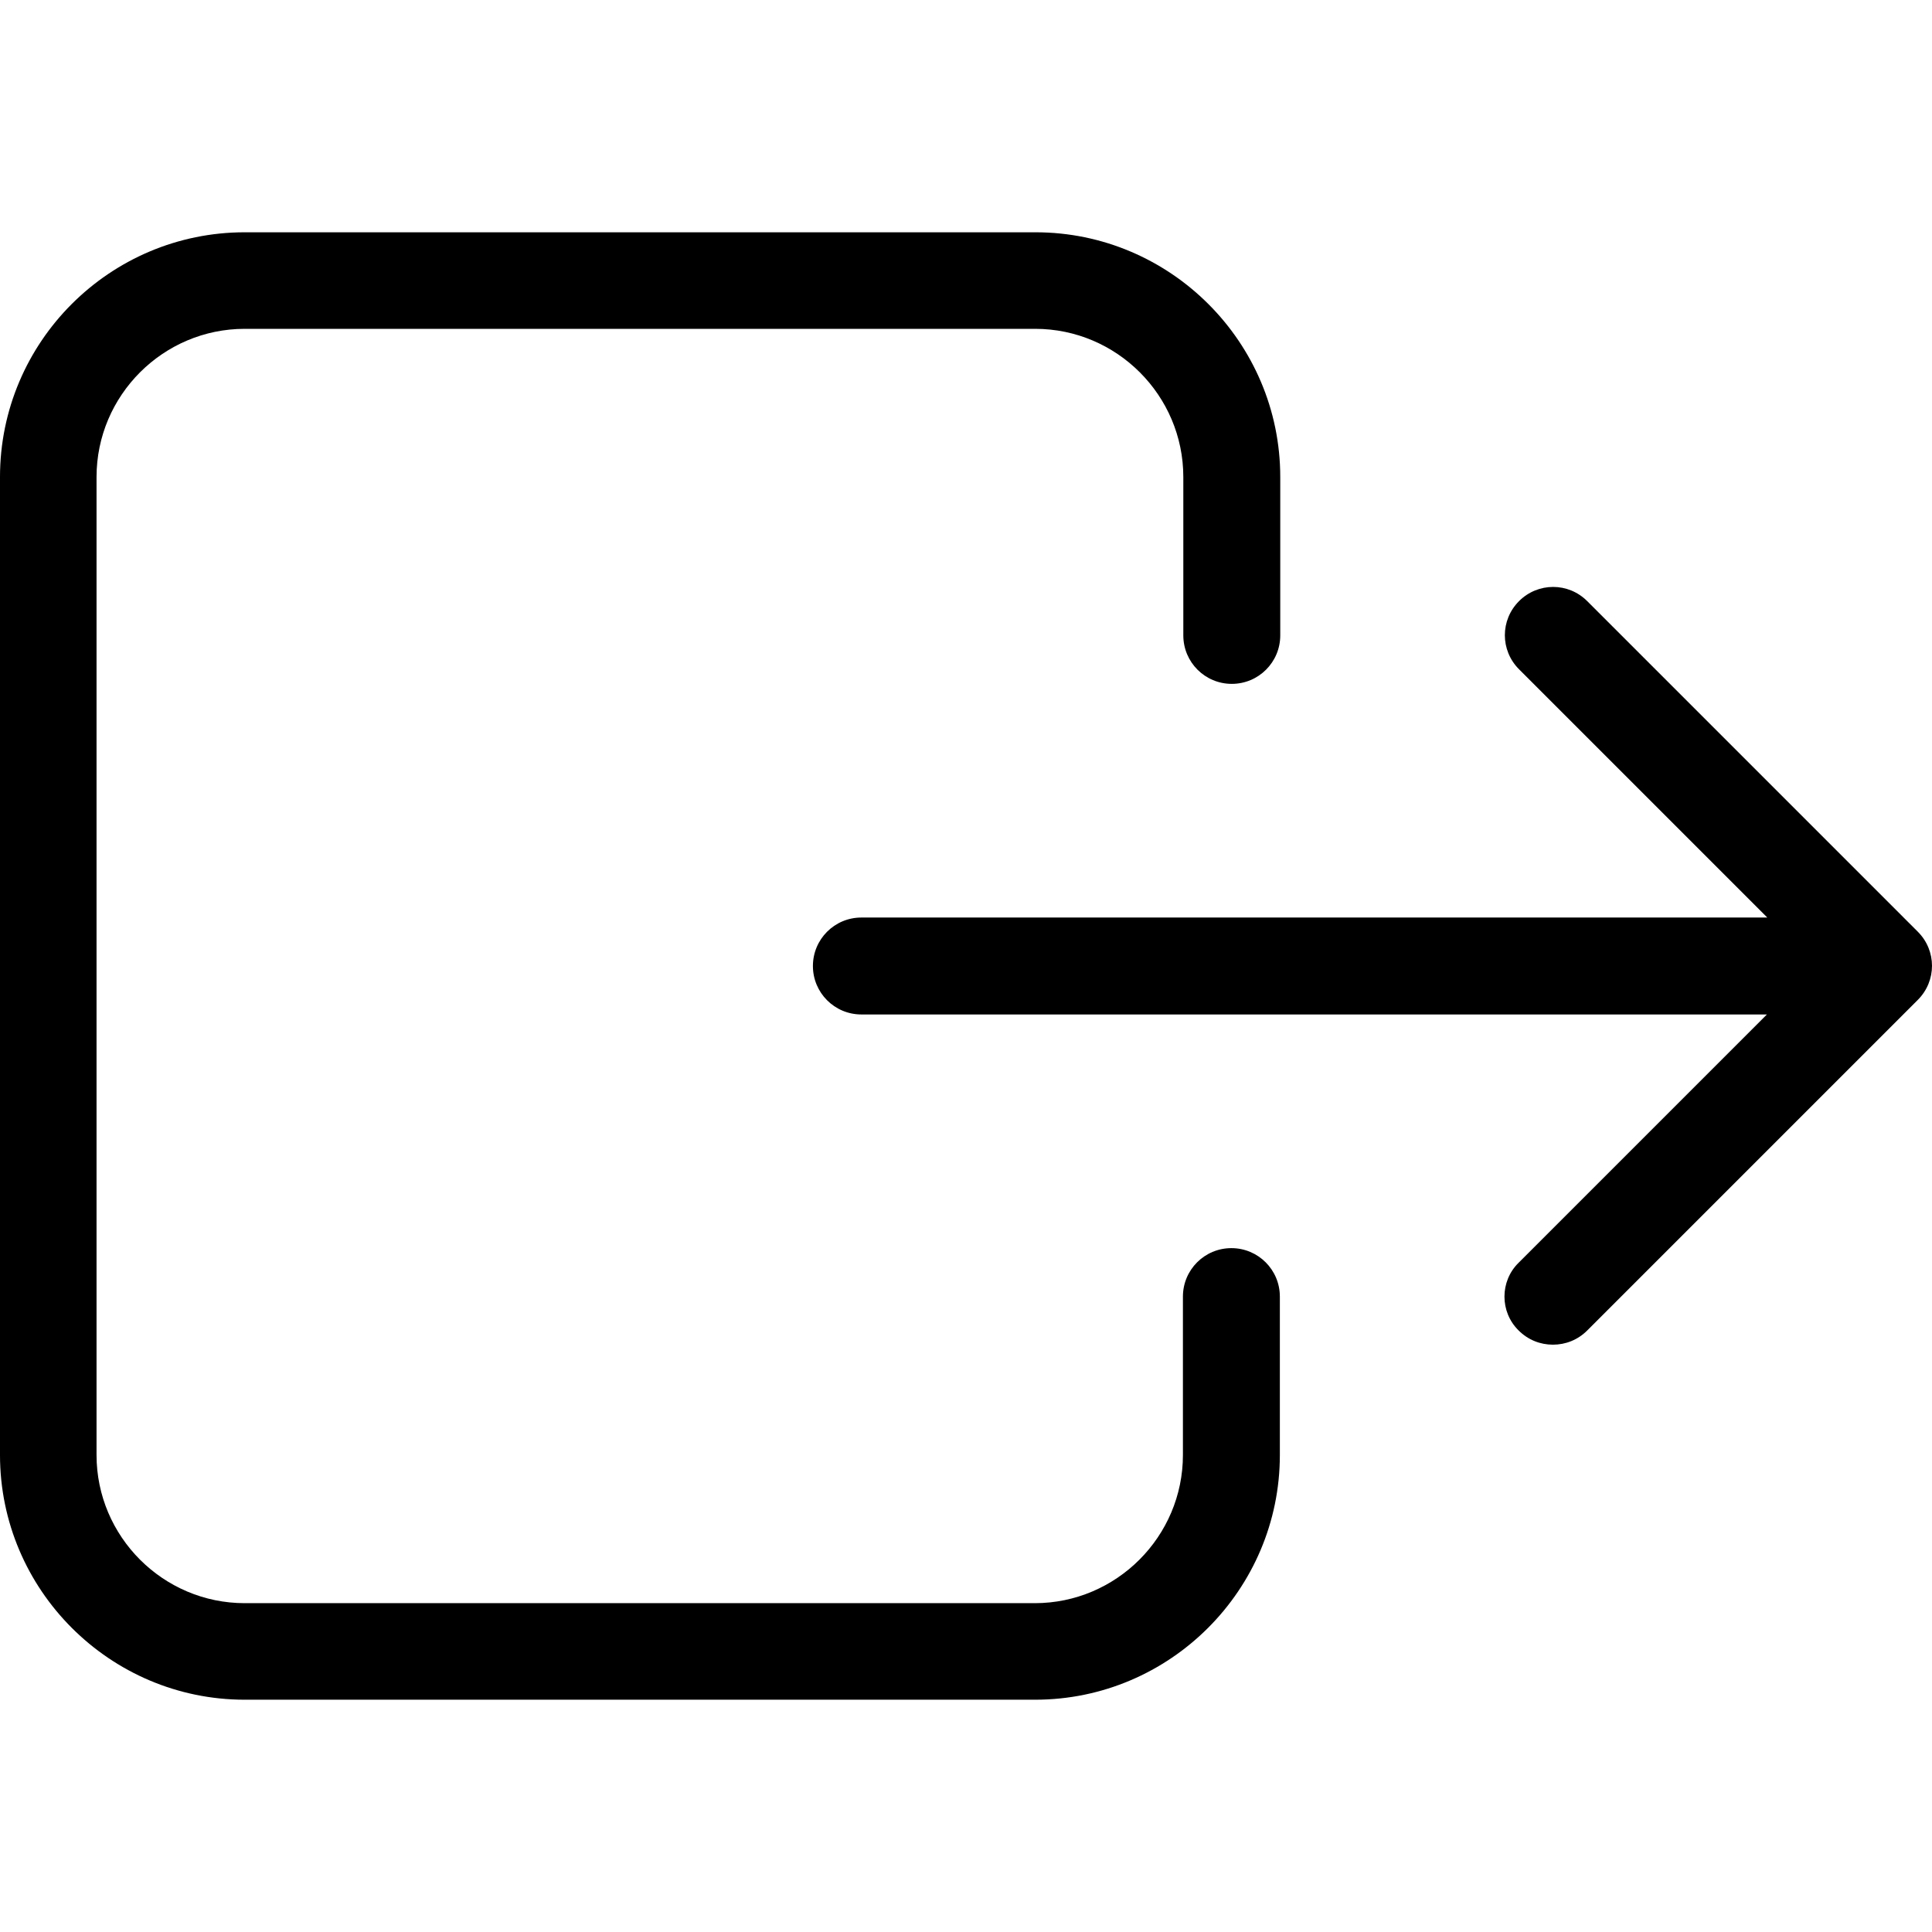
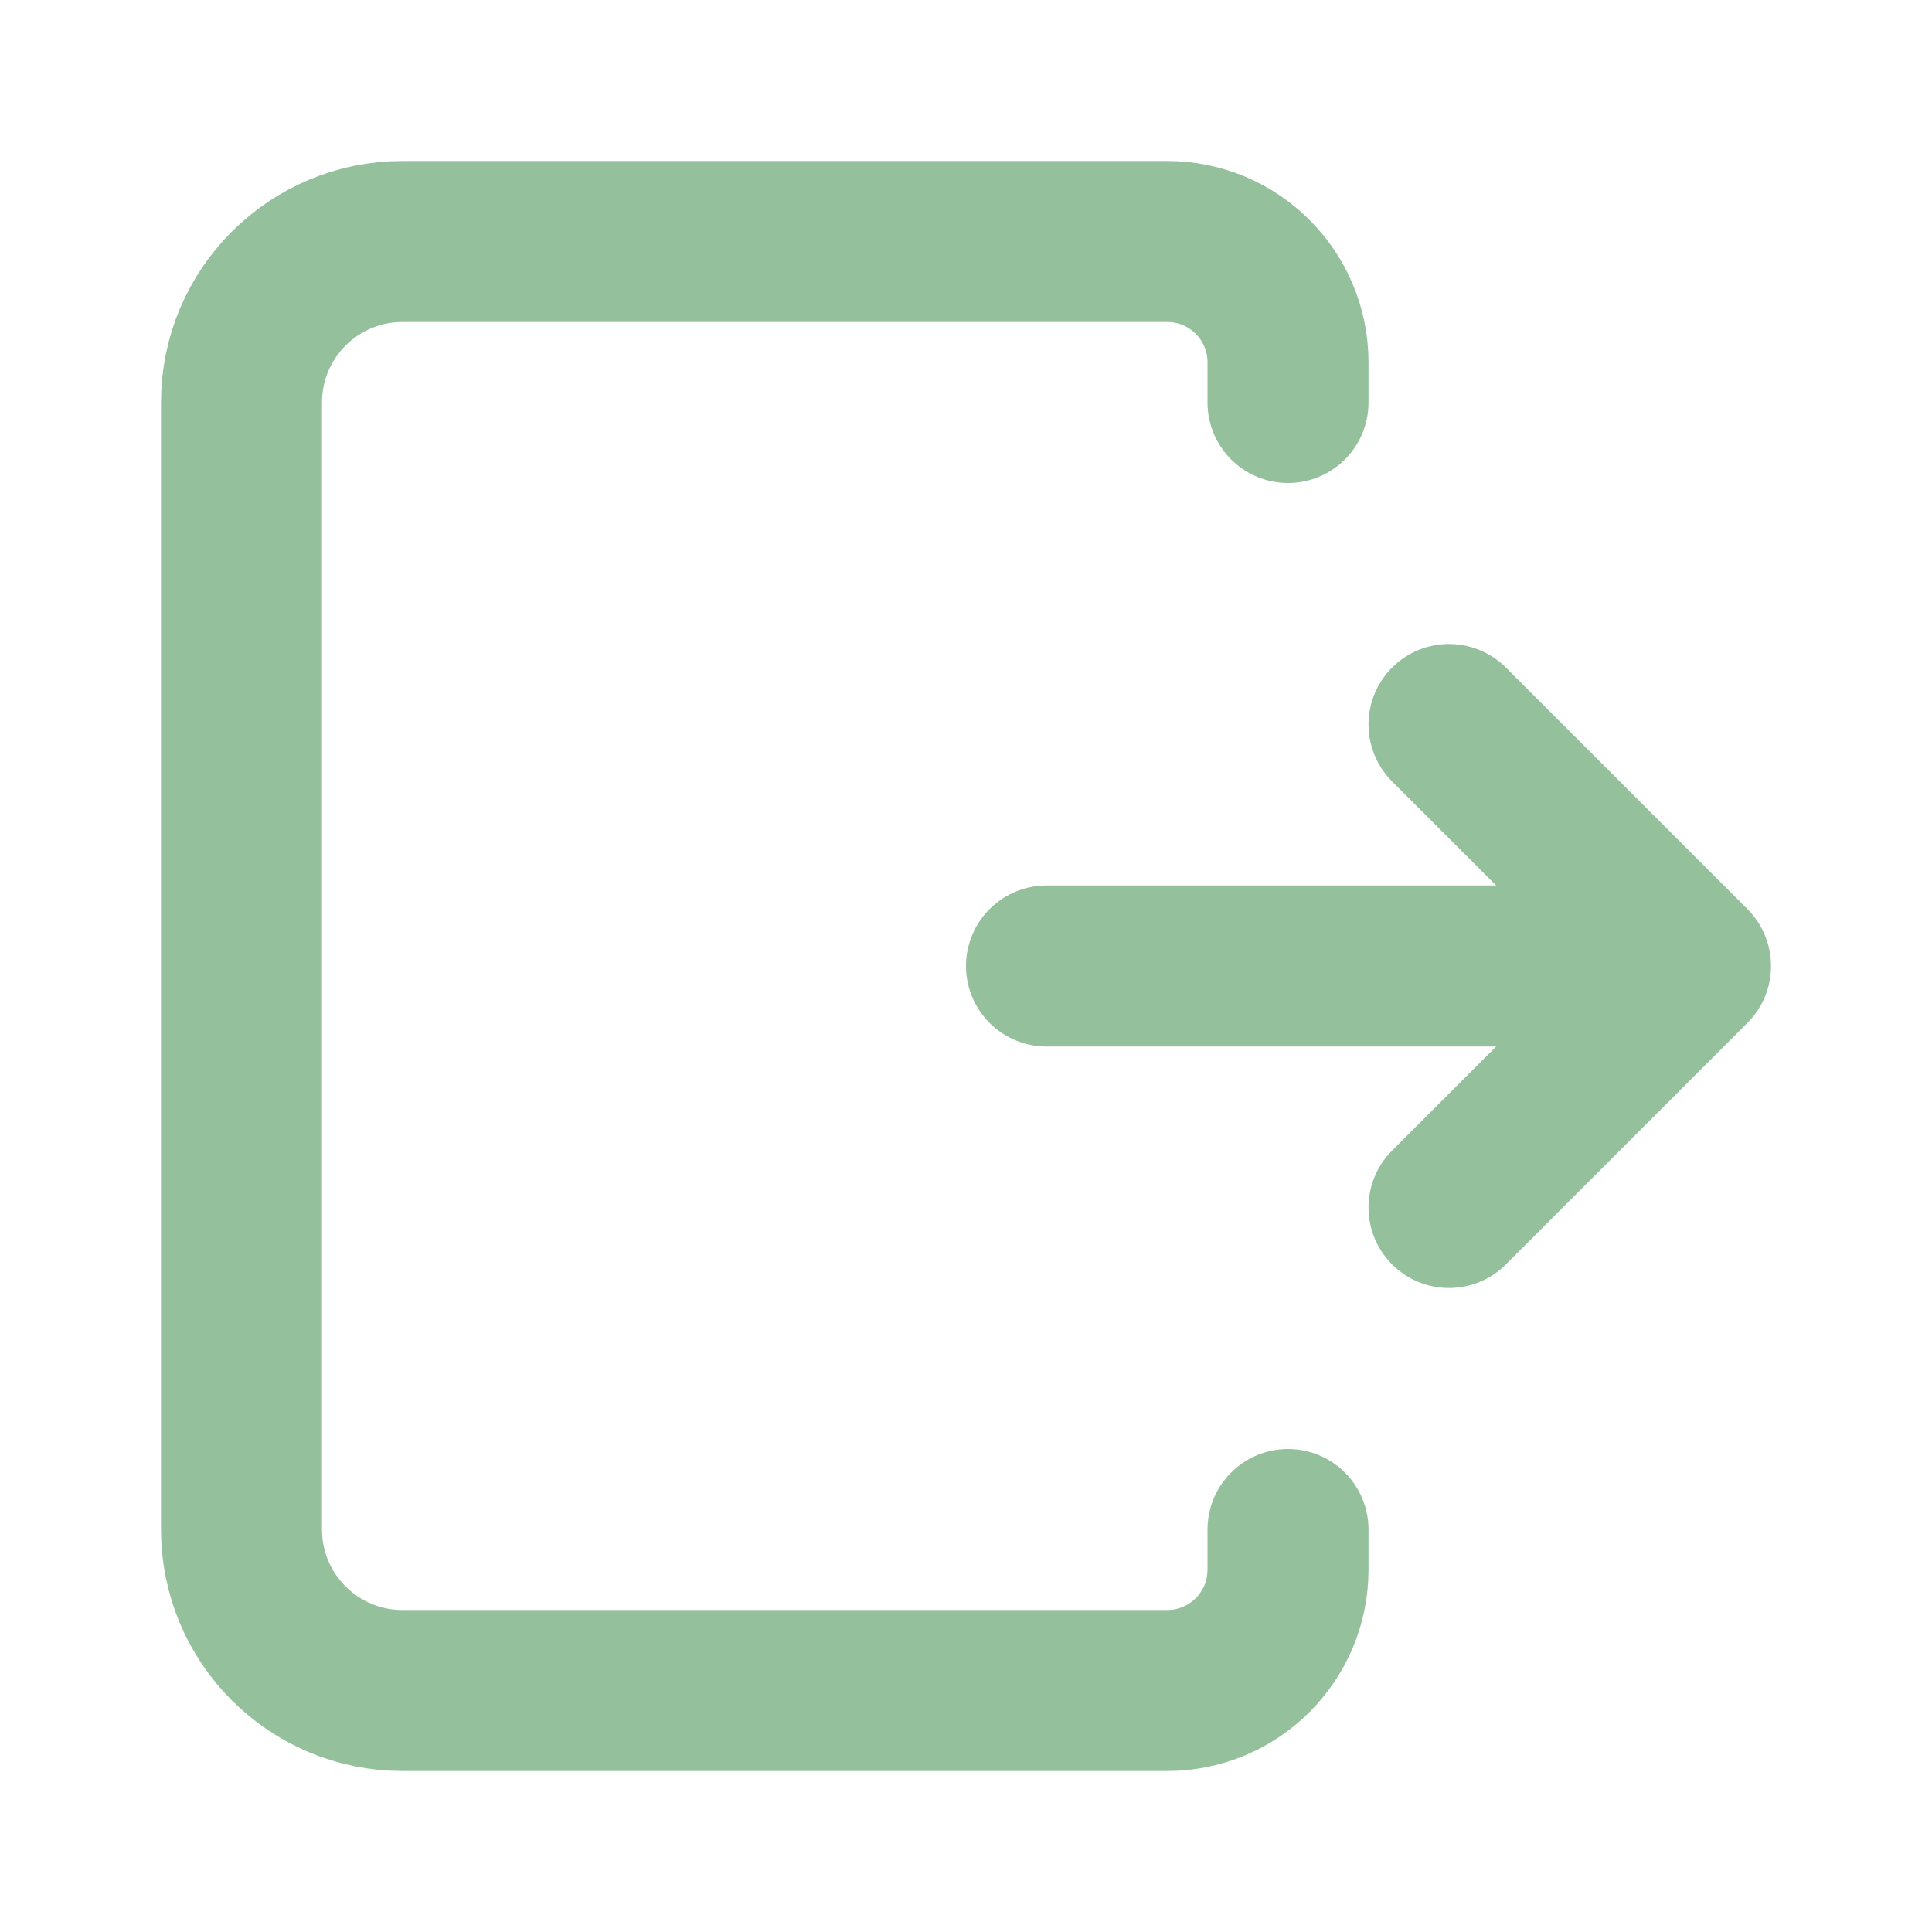
- <svg xmlns="http://www.w3.org/2000/svg" version="1.1" id="Capa_1" x="0px" y="0px" viewBox="0 0 490.3 490.3" style="enable-background:new 0 0 490.3 490.3;" xml:space="preserve">
-   <g>
-     <g>
-       <path d="M0,121.05v248.2c0,34.2,27.9,62.1,62.1,62.1h200.6c34.2,0,62.1-27.9,62.1-62.1v-40.2c0-6.8-5.5-12.3-12.3-12.3    s-12.3,5.5-12.3,12.3v40.2c0,20.7-16.9,37.6-37.6,37.6H62.1c-20.7,0-37.6-16.9-37.6-37.6v-248.2c0-20.7,16.9-37.6,37.6-37.6h200.6    c20.7,0,37.6,16.9,37.6,37.6v40.2c0,6.8,5.5,12.3,12.3,12.3s12.3-5.5,12.3-12.3v-40.2c0-34.2-27.9-62.1-62.1-62.1H62.1    C27.9,58.95,0,86.75,0,121.05z" />
-       <path d="M385.4,337.65c2.4,2.4,5.5,3.6,8.7,3.6s6.3-1.2,8.7-3.6l83.9-83.9c4.8-4.8,4.8-12.5,0-17.3l-83.9-83.9    c-4.8-4.8-12.5-4.8-17.3,0s-4.8,12.5,0,17.3l63,63H218.6c-6.8,0-12.3,5.5-12.3,12.3c0,6.8,5.5,12.3,12.3,12.3h229.8l-63,63    C380.6,325.15,380.6,332.95,385.4,337.65z" />
-     </g>
-   </g>
-   <g>
- </g>
-   <g>
- </g>
-   <g>
- </g>
-   <g>
- </g>
-   <g>
- </g>
-   <g>
- </g>
-   <g>
- </g>
-   <g>
- </g>
-   <g>
- </g>
-   <g>
- </g>
-   <g>
- </g>
-   <g>
- </g>
-   <g>
- </g>
-   <g>
- </g>
-   <g>
- </g>
+ <svg xmlns="http://www.w3.org/2000/svg" width="800px" height="800px" viewBox="0 0 24 24" fill="none">
+   <path d="M21 12L13 12" stroke="#95c09c" stroke-width="2" stroke-linecap="round" stroke-linejoin="round" />
+   <path d="M18 15L20.913 12.087V12.087C20.961 12.039 20.961 11.961 20.913 11.913V11.913L18 9" stroke="#95c09c" stroke-width="2" stroke-linecap="round" stroke-linejoin="round" />
+   <path d="M16 5V4.5V4.5C16 3.672 15.328 3 14.5 3H5C3.895 3 3 3.895 3 5V19C3 20.105 3.895 21 5 21H14.5C15.328 21 16 20.328 16 19.5V19.5V19" stroke="#95c09c" stroke-width="2" stroke-linecap="round" stroke-linejoin="round" />
</svg>
